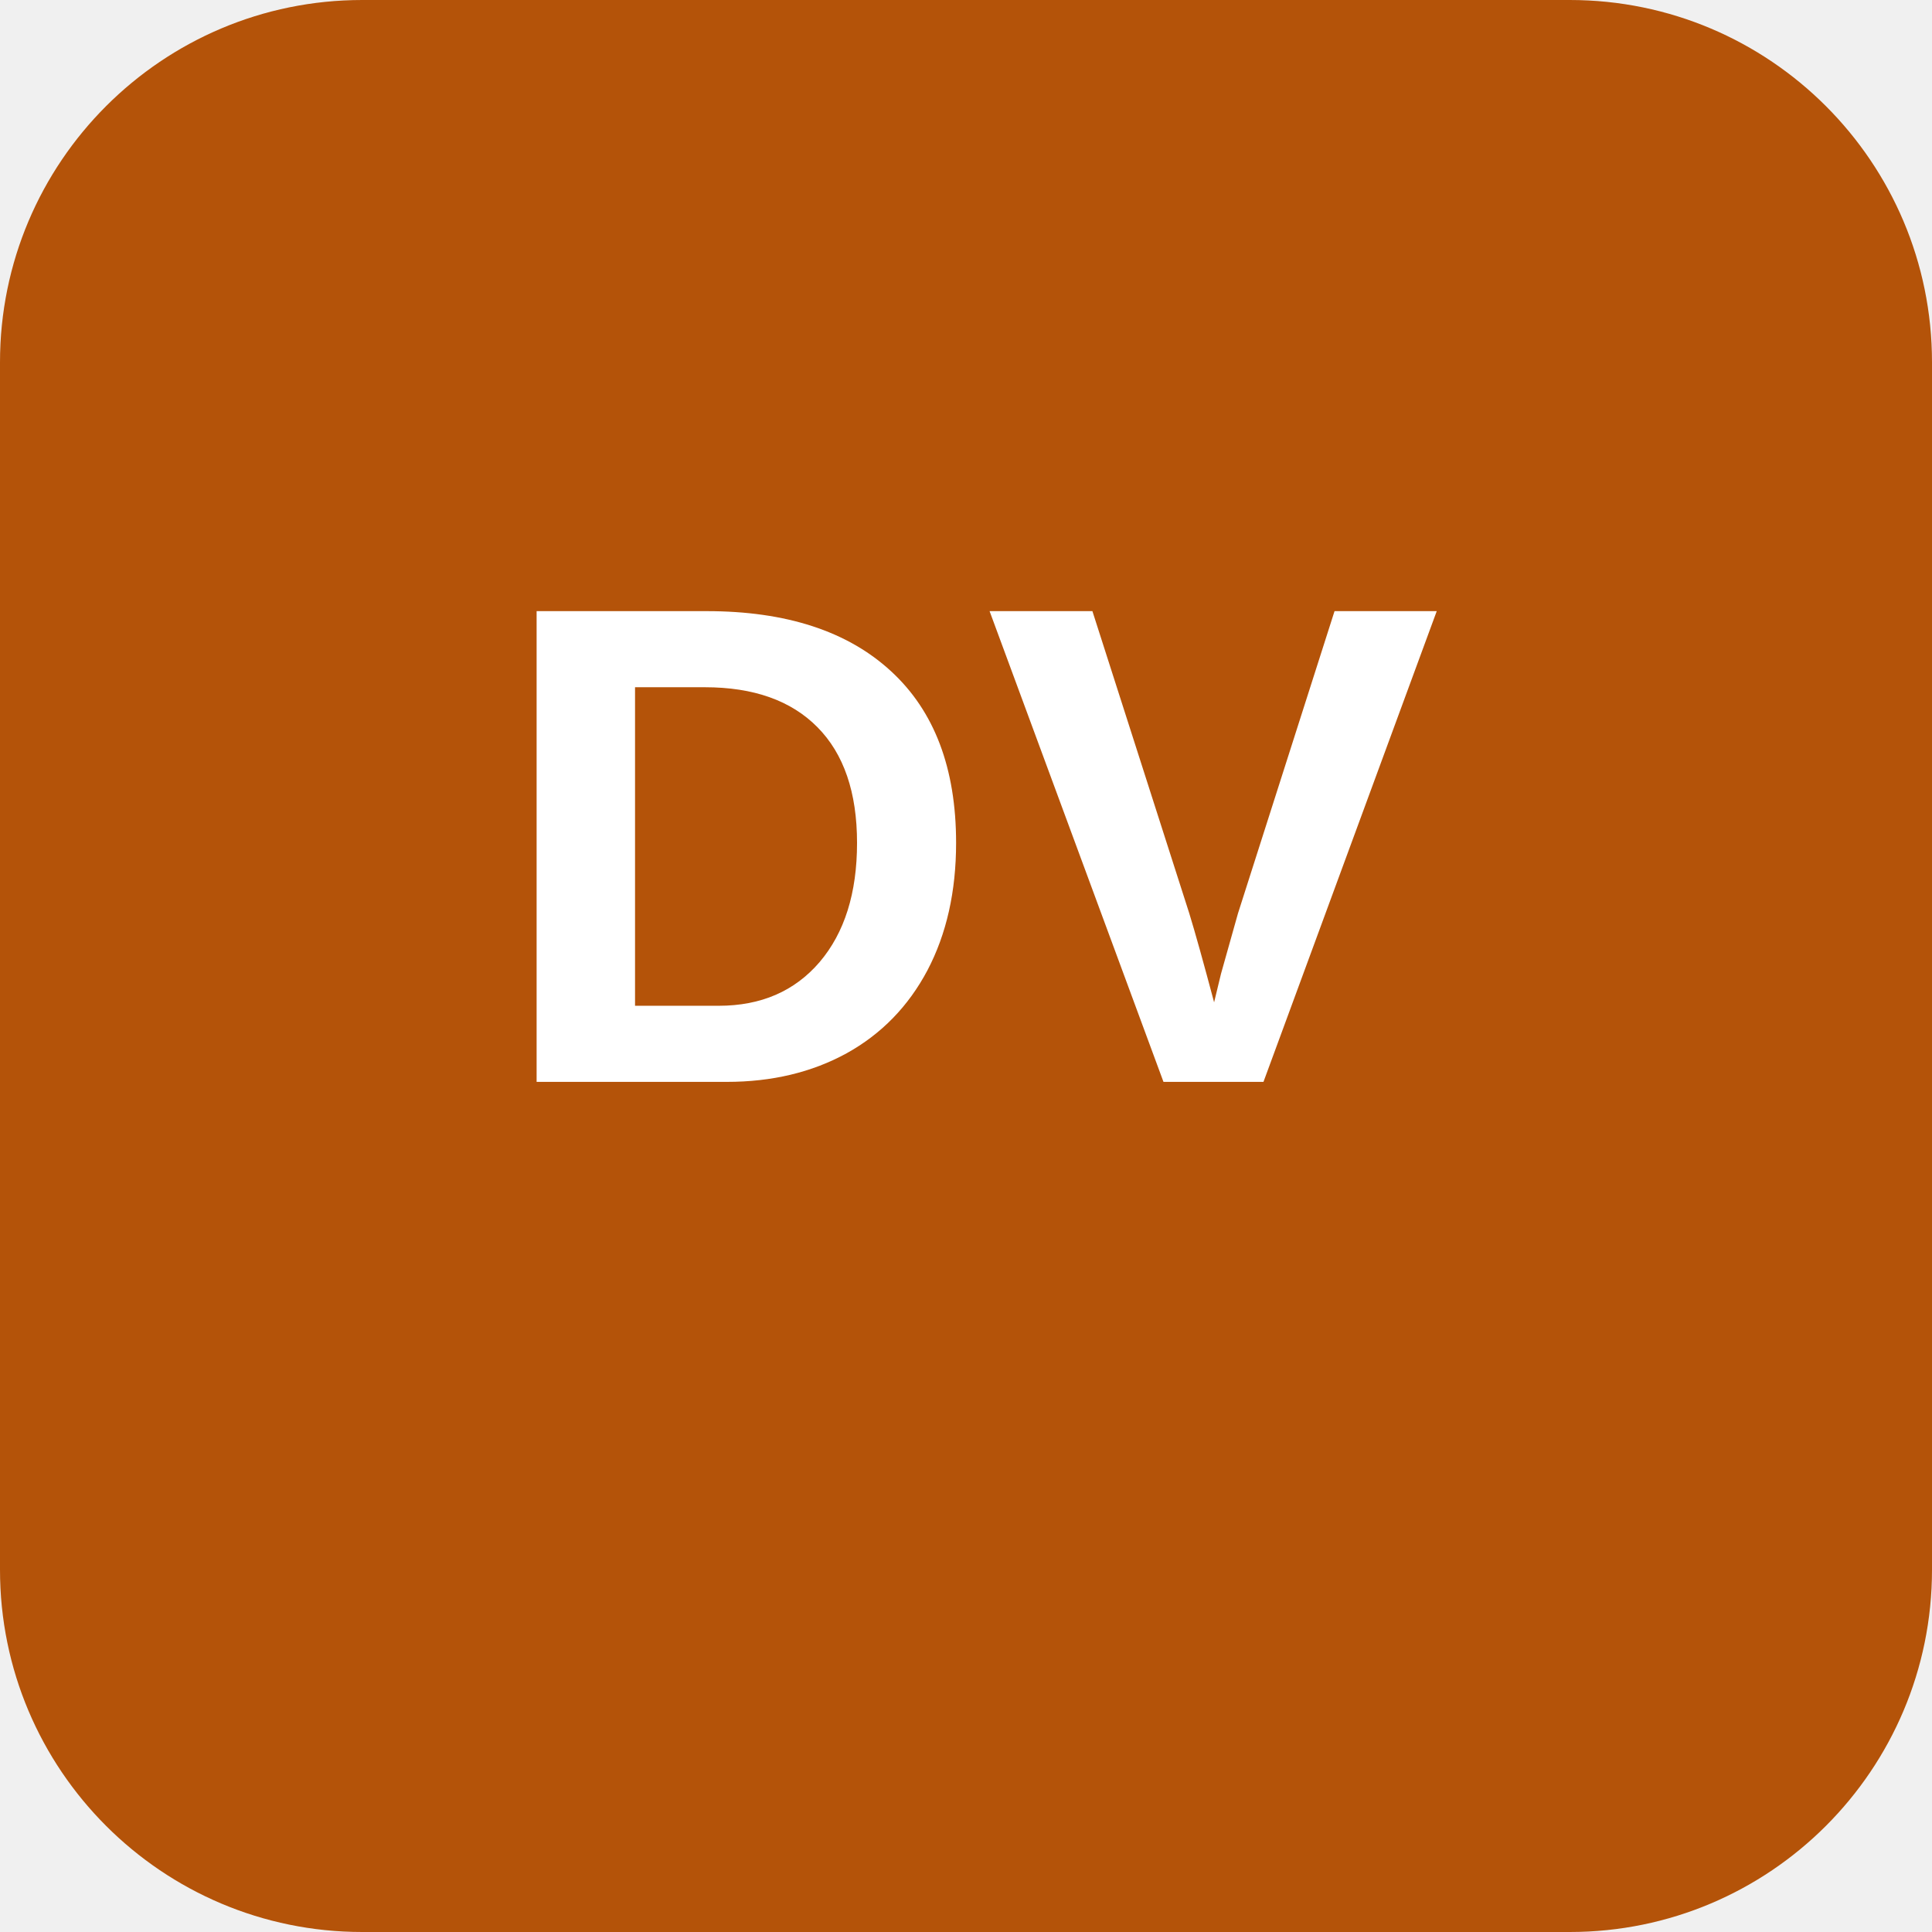
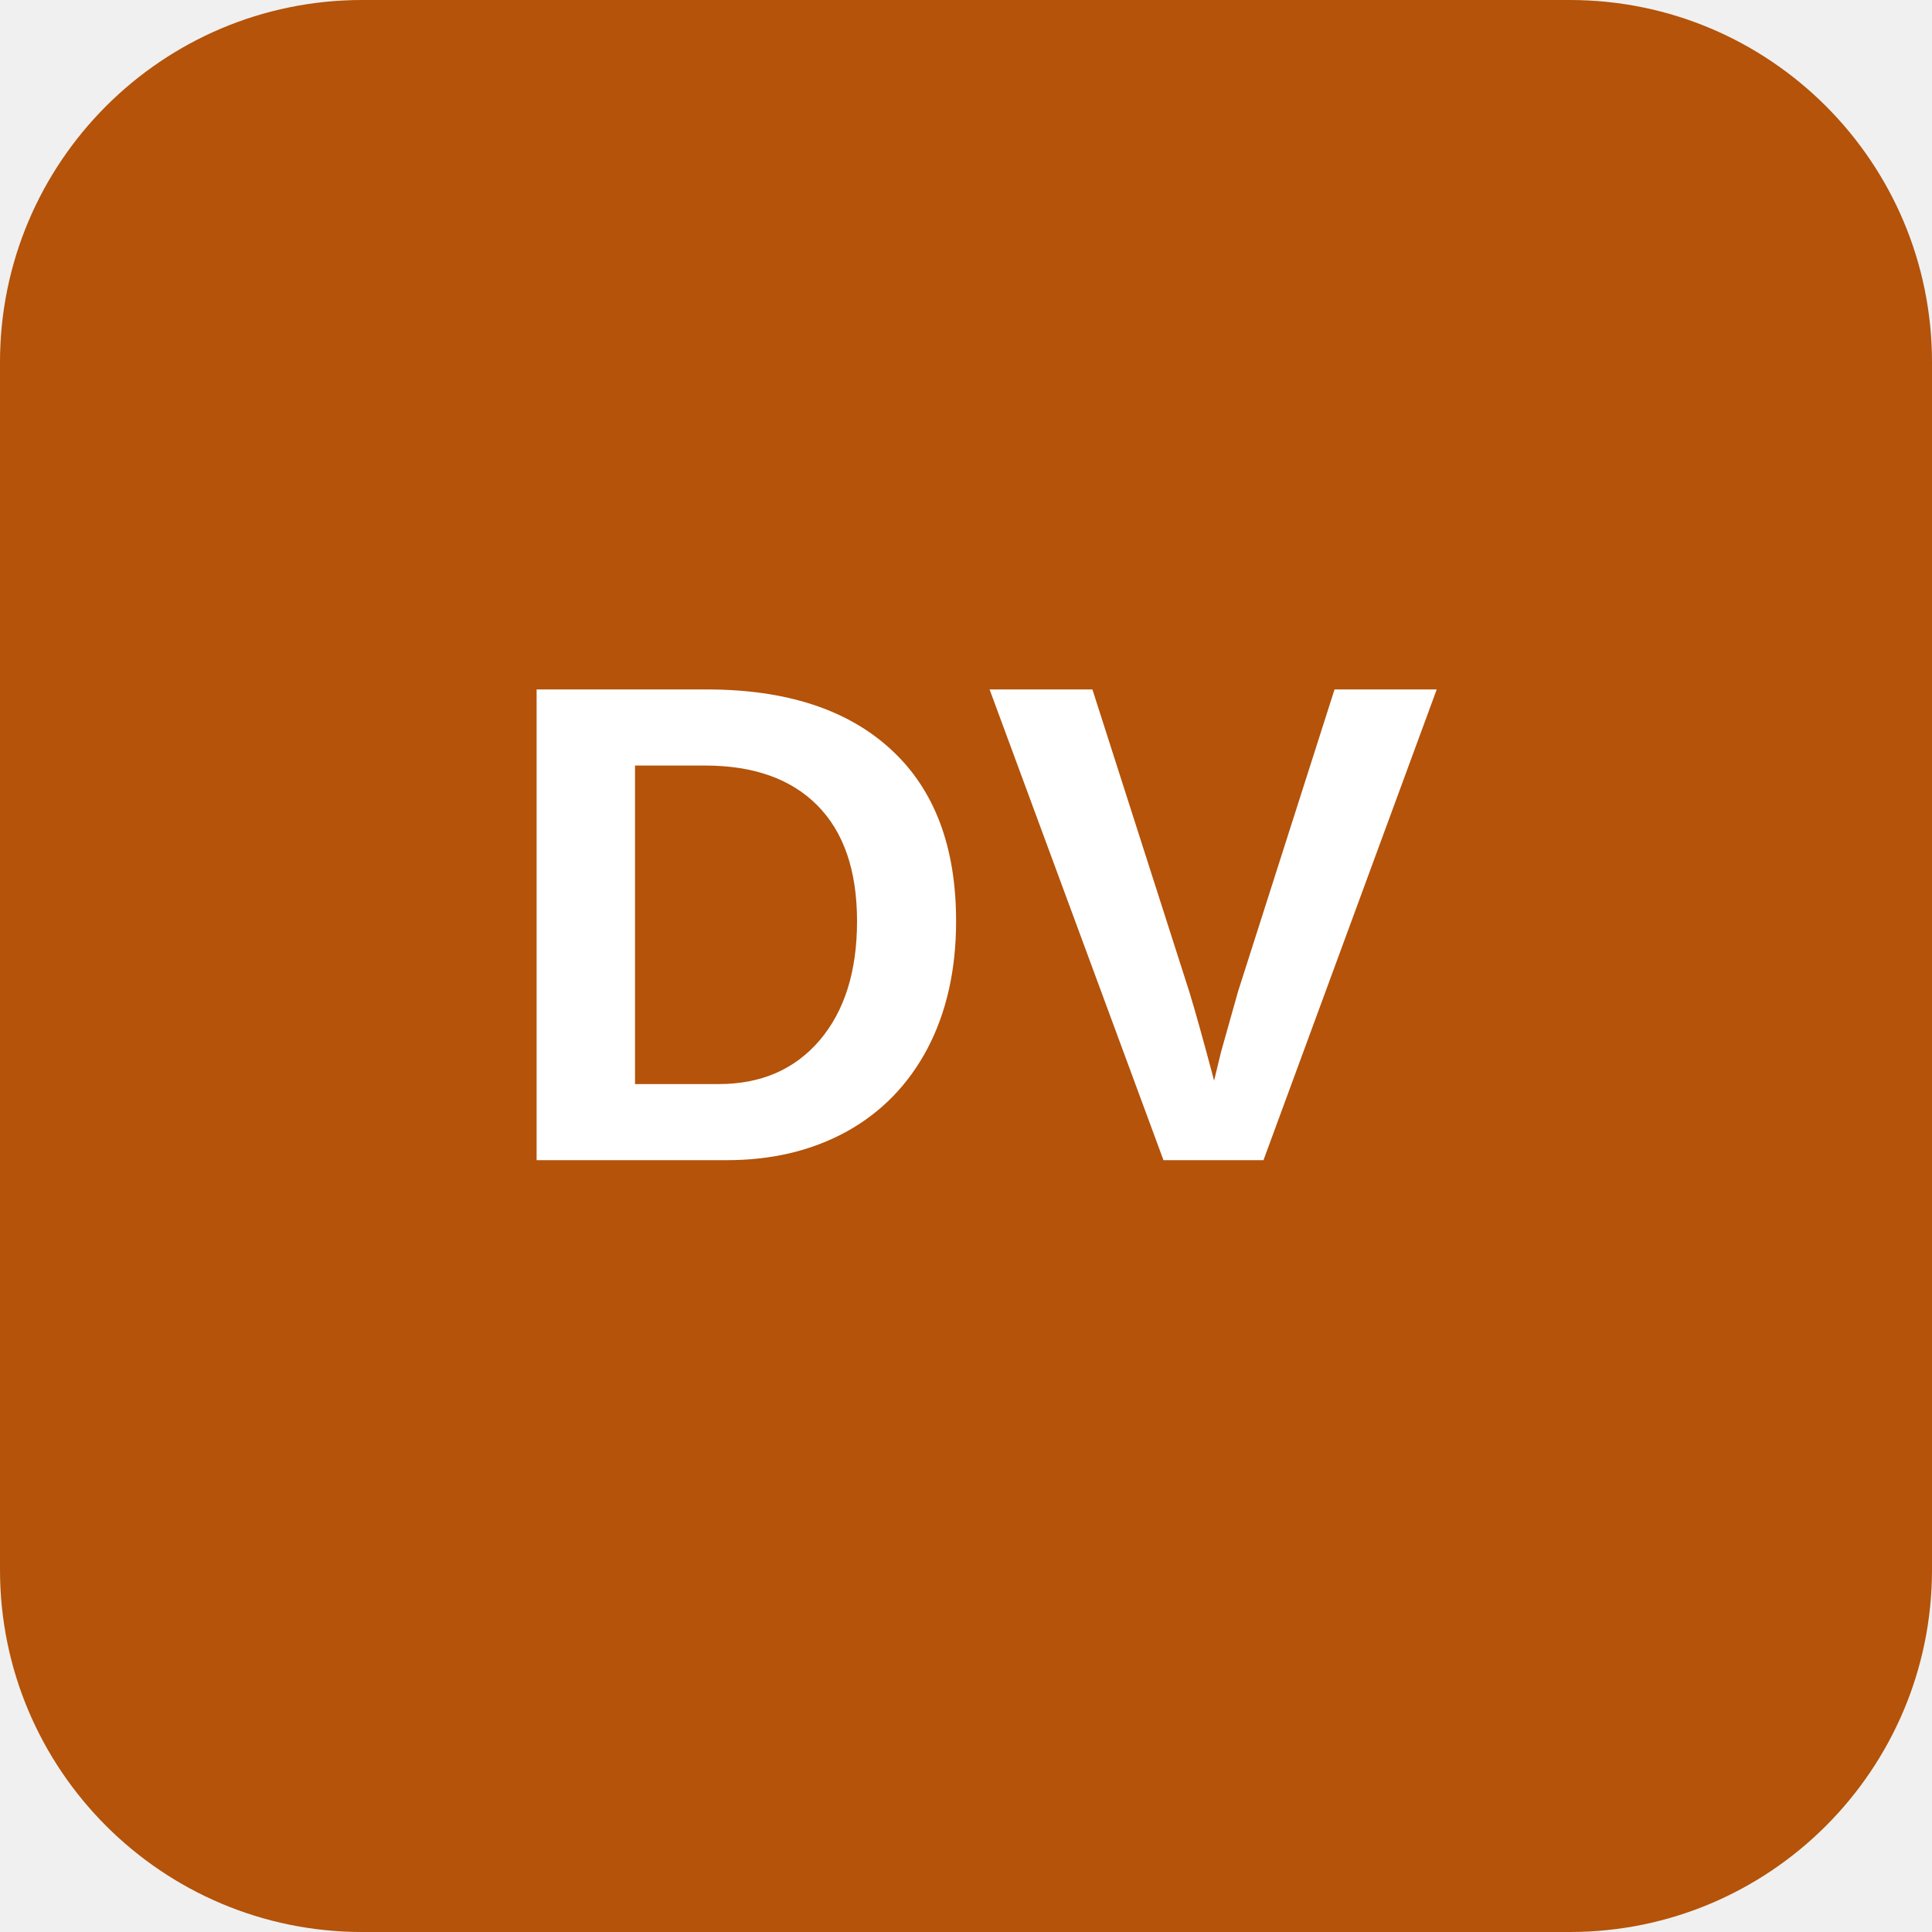
<svg xmlns="http://www.w3.org/2000/svg" width="96" height="96" viewBox="0 0 96 96" fill="none">
  <rect width="96" height="96" rx="18" fill="#b45309" />
-   <text x="50%" y="56%" text-anchor="middle" font-family="Arial, sans-serif" font-size="34" font-weight="700" fill="#ffffff">DV</text>
+   <text x="50%" y="50%" text-anchor="middle" dominant-baseline="middle" font-family="Arial, sans-serif" font-size="34" font-weight="700" fill="#ffffff">DV</text>
</svg>
